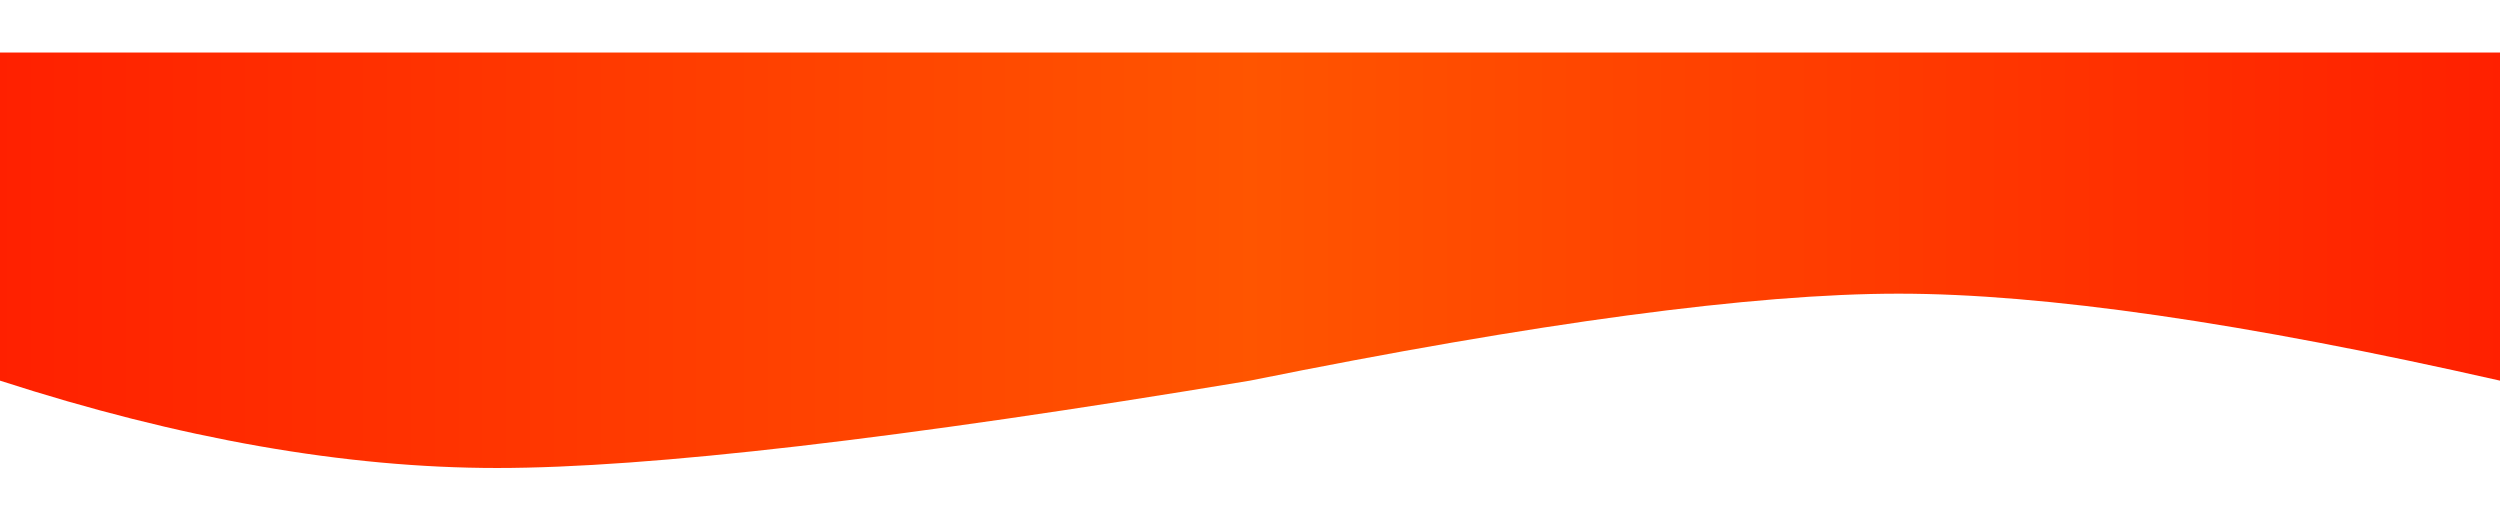
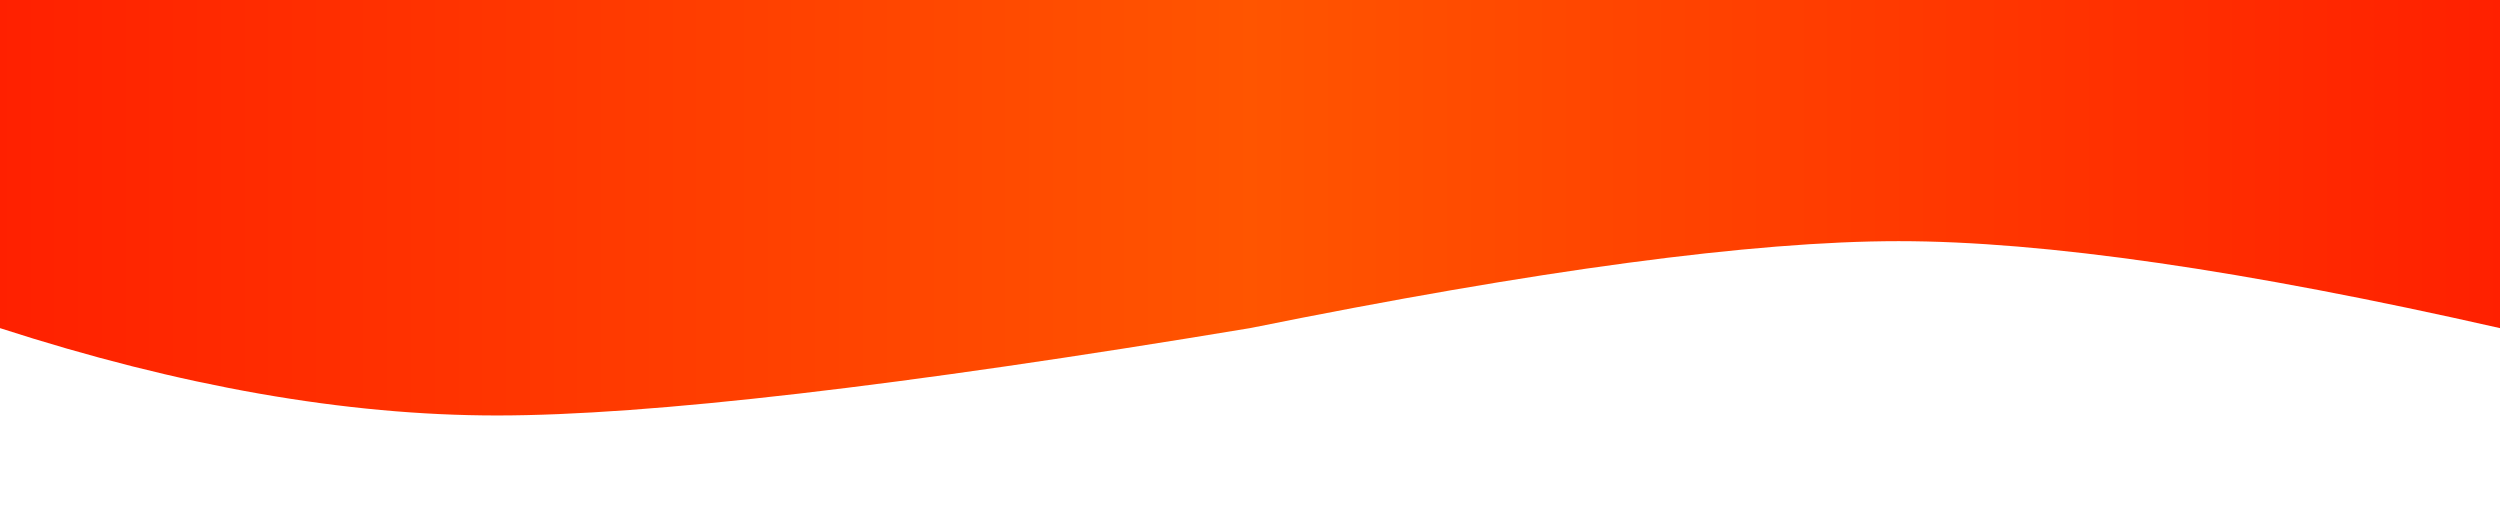
- <svg xmlns="http://www.w3.org/2000/svg" width="2880" height="600" viewBox="0 0 2880 479">
+ <svg xmlns="http://www.w3.org/2000/svg" width="2880" height="600" viewBox="0 0 2880 600">
  <defs>
    <linearGradient x1="0%" y1="50.706%" y2="50.706%" id="a">
      <stop stop-color="#F50" offset="0%" />
      <stop stop-color="#FF2000" offset="100%" />
    </linearGradient>
    <linearGradient x1="100%" y1="50.706%" x2="0%" y2="50.706%" id="b">
      <stop stop-color="#F50" offset="0%" />
      <stop stop-color="#FF2000" offset="100%" />
    </linearGradient>
  </defs>
  <g fill="none" fill-rule="nonzero">
    <path d="M0 0h1440v378c-294.536-66.792-525.471-100.188-692.805-100.188C579.862 277.812 330.797 311.208 0 378V0z" transform="translate(1440)" fill="url(#a)" />
    <path d="M0 0h1440v378c-403.849 67.083-692.971 100.625-867.367 100.625C398.237 478.625 207.359 445.083 0 378V0z" fill="url(#b)" />
  </g>
</svg>
